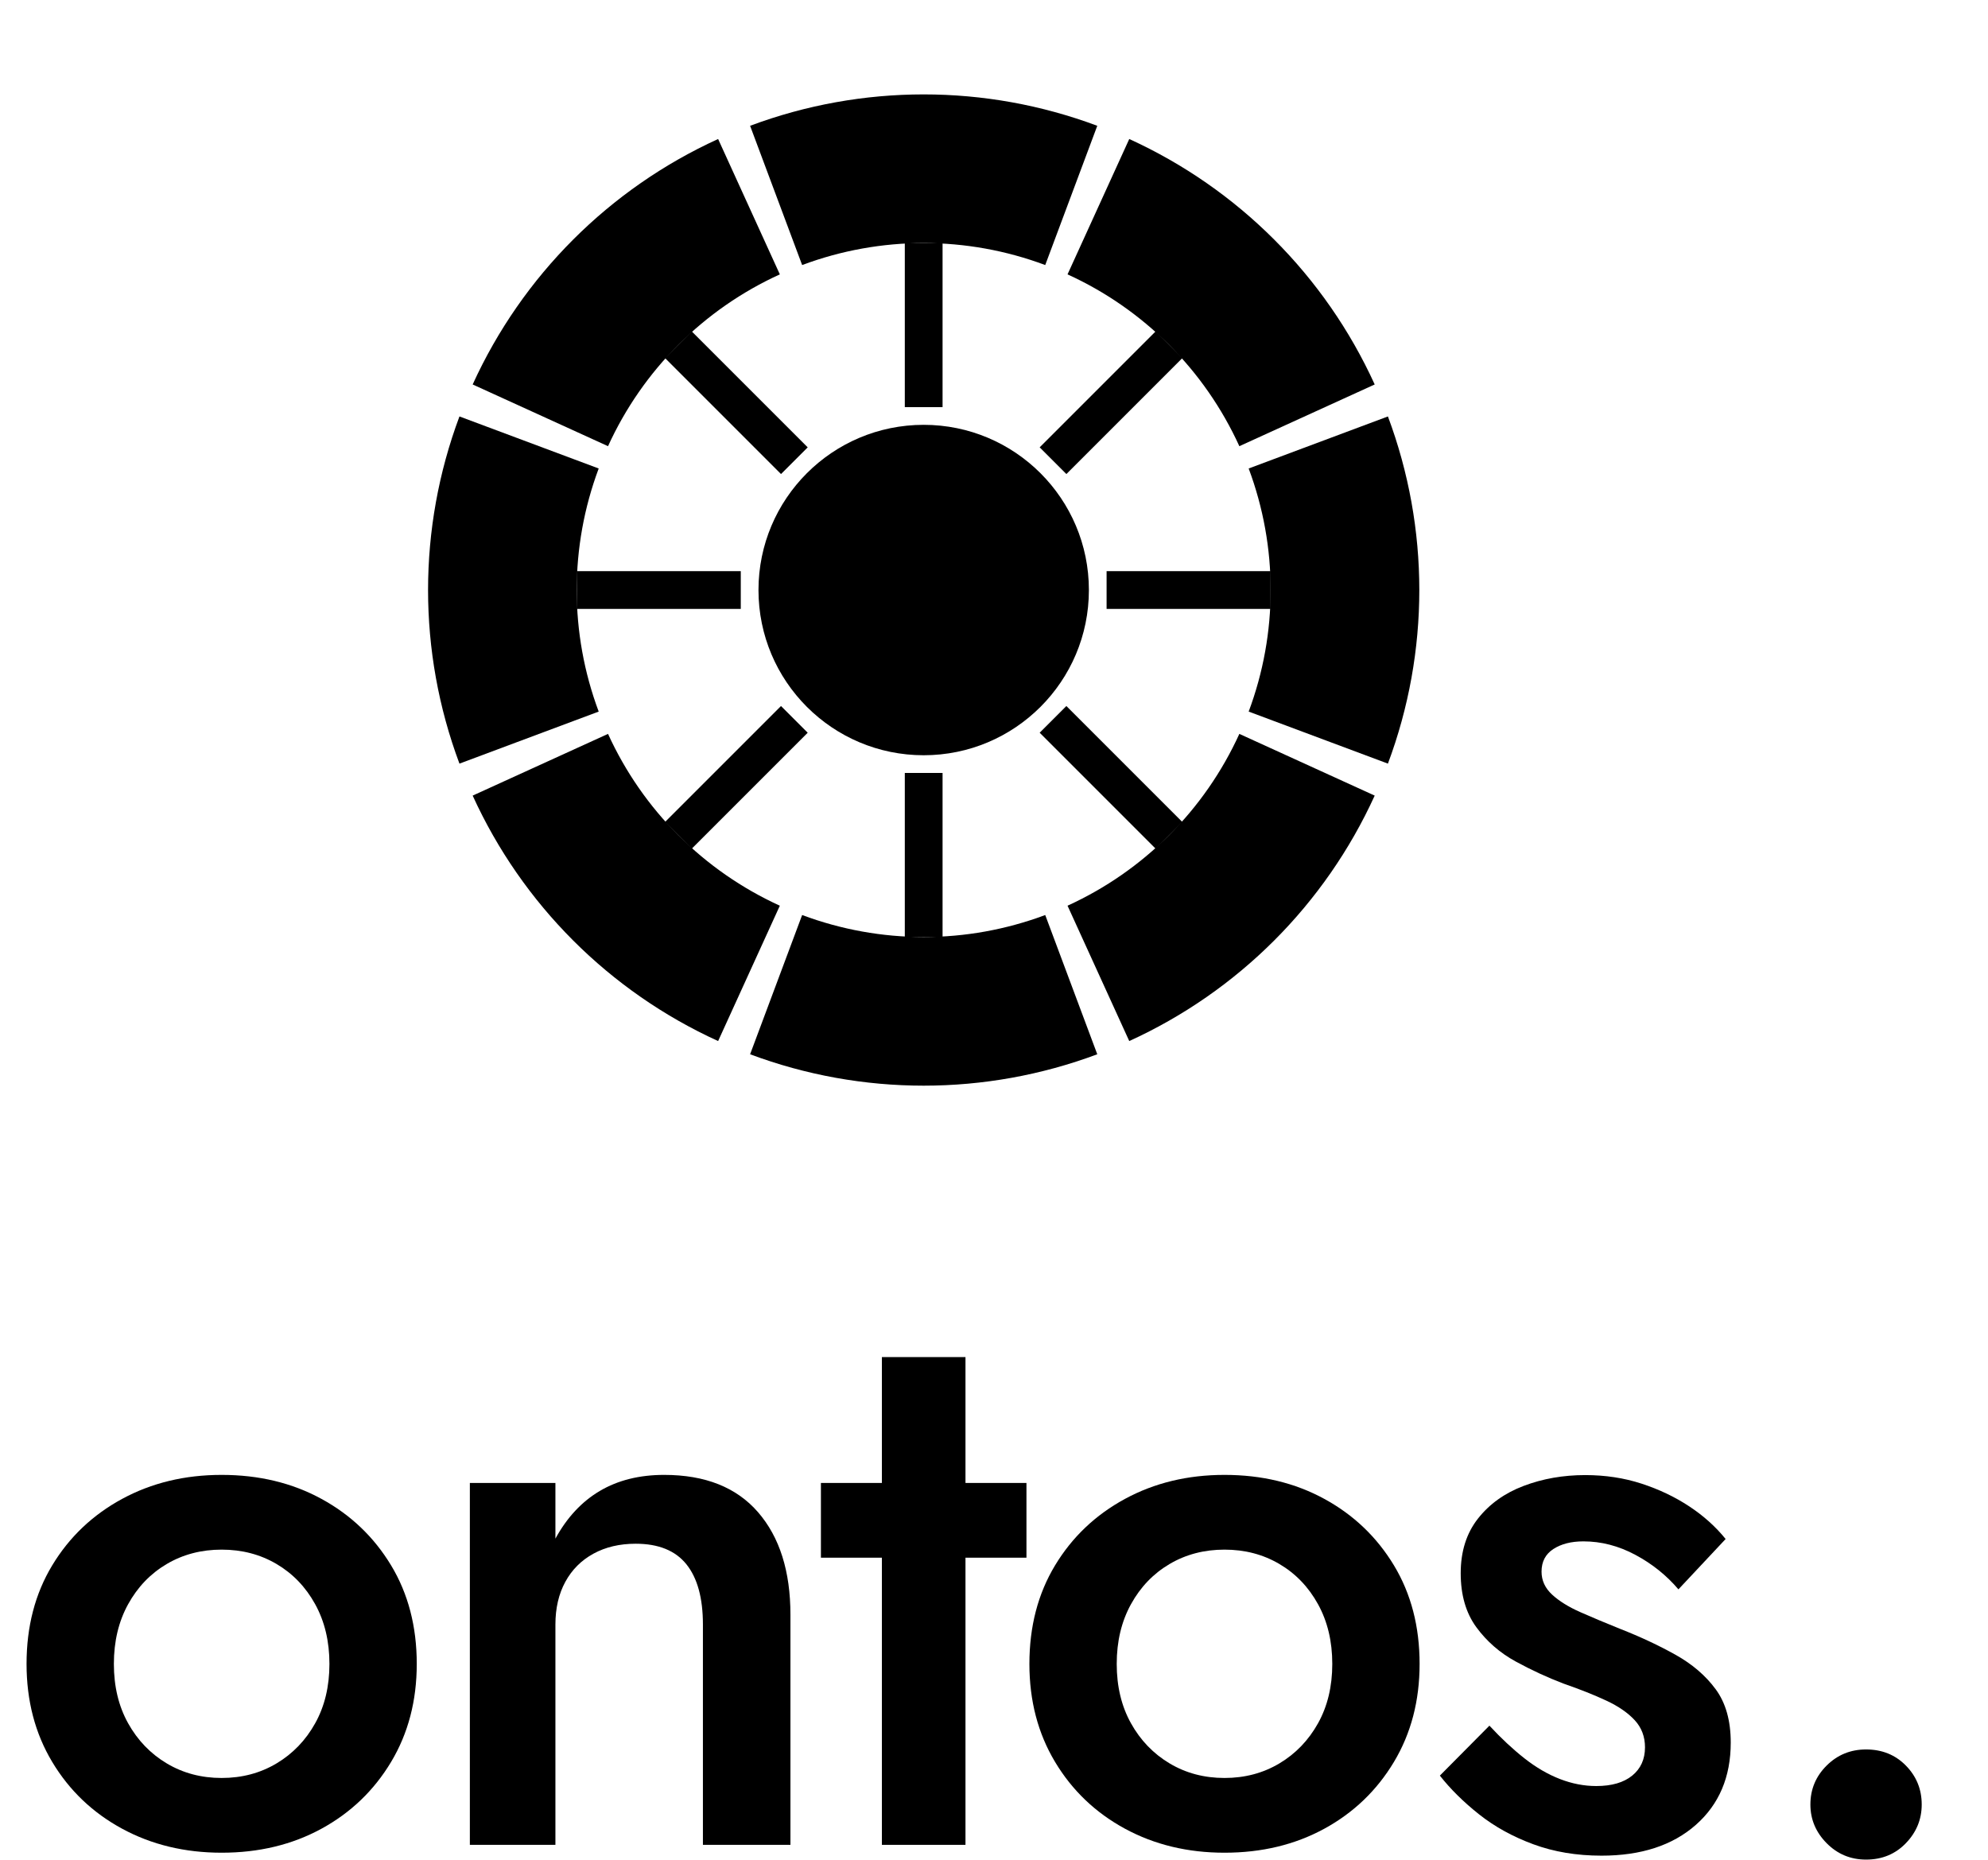
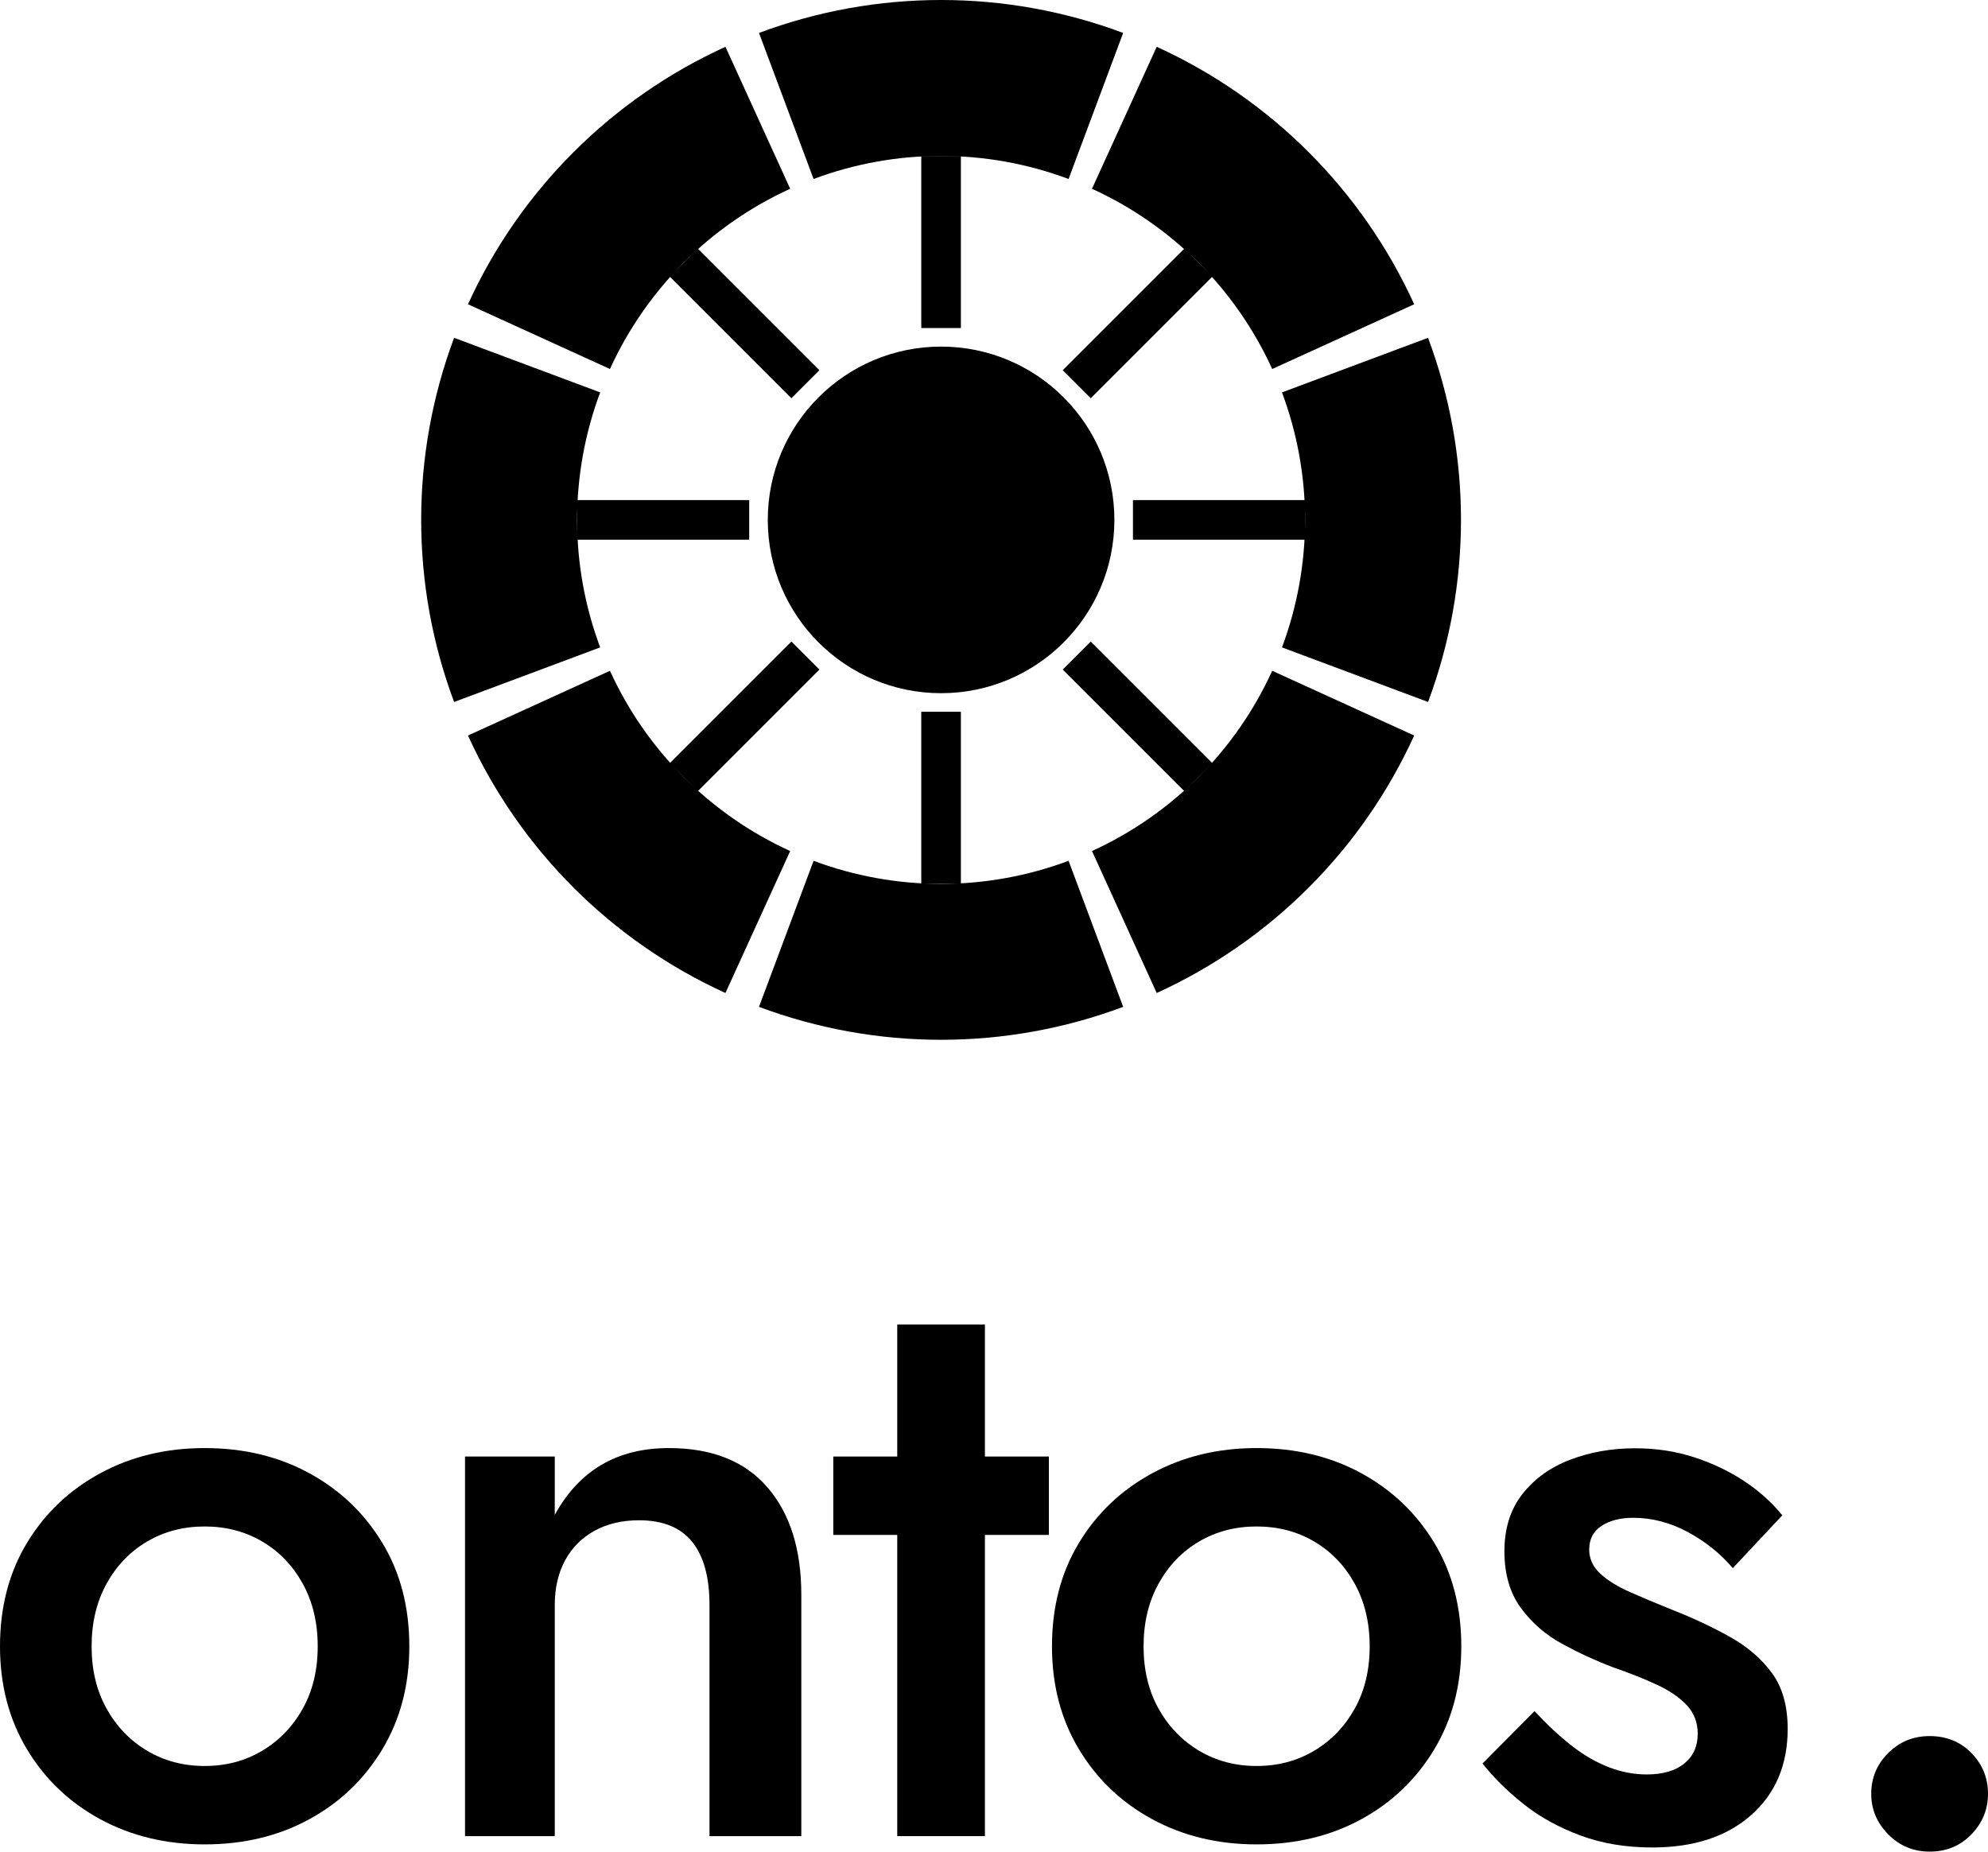
- <svg xmlns="http://www.w3.org/2000/svg" role="img" aria-label="ONTOS · vertical" viewBox="0 0 168.467 157.583" width="100%" overflow="visible" style="display:block;max-width:100%;height:auto;color:#000000">
+ <svg xmlns="http://www.w3.org/2000/svg" role="img" aria-label="ONTOS · vertical" viewBox="2.25 8 160.6 149.583" width="100%" overflow="visible" style="display:block;max-width:100%;height:auto;color:#000000">
  <svg x="28.275" y="0" width="100" height="100" viewBox="0 0 100 100" color="#000000" aria-hidden="true" overflow="visible">
    <path d="M35.29,10.66 A42,42 0 0 1 64.71,10.66 L60.3,22.46 A29.4,29.4 0 0 0 39.7,22.46 Z" fill="currentColor" />
    <path d="M67.42,11.78 A42,42 0 0 1 88.22,32.58 L76.75,37.81 A29.4,29.4 0 0 0 62.19,23.25 Z" fill="currentColor" />
    <path d="M89.34,35.29 A42,42 0 0 1 89.34,64.71 L77.54,60.3 A29.4,29.4 0 0 0 77.54,39.7 Z" fill="currentColor" />
    <path d="M88.22,67.42 A42,42 0 0 1 67.42,88.22 L62.19,76.75 A29.4,29.4 0 0 0 76.75,62.19 Z" fill="currentColor" />
    <path d="M64.71,89.34 A42,42 0 0 1 35.29,89.34 L39.7,77.54 A29.4,29.4 0 0 0 60.3,77.54 Z" fill="currentColor" />
    <path d="M32.58,88.22 A42,42 0 0 1 11.78,67.42 L23.25,62.19 A29.4,29.4 0 0 0 37.81,76.75 Z" fill="currentColor" />
    <path d="M10.66,64.71 A42,42 0 0 1 10.66,35.29 L22.46,39.7 A29.4,29.4 0 0 0 22.46,60.3 Z" fill="currentColor" />
    <path d="M11.78,32.58 A42,42 0 0 1 32.58,11.78 L37.81,23.25 A29.4,29.4 0 0 0 23.25,37.81 Z" fill="currentColor" />
    <line x1="50.00" y1="34.50" x2="50.00" y2="20.60" stroke="currentColor" stroke-width="3.2" />
    <line x1="60.96" y1="39.04" x2="70.79" y2="29.21" stroke="currentColor" stroke-width="3.2" />
    <line x1="65.50" y1="50.00" x2="79.40" y2="50.00" stroke="currentColor" stroke-width="3.2" />
    <line x1="60.96" y1="60.96" x2="70.79" y2="70.79" stroke="currentColor" stroke-width="3.2" />
    <line x1="50.00" y1="65.50" x2="50.00" y2="79.40" stroke="currentColor" stroke-width="3.2" />
    <line x1="39.04" y1="60.96" x2="29.21" y2="70.79" stroke="currentColor" stroke-width="3.2" />
    <line x1="34.50" y1="50.00" x2="20.60" y2="50.00" stroke="currentColor" stroke-width="3.2" />
    <line x1="39.04" y1="39.04" x2="29.21" y2="29.21" stroke="currentColor" stroke-width="3.2" />
    <circle cx="50" cy="50" r="14" fill="currentColor" />
  </svg>
  <g transform="translate(0 156.3333) scale(0.06666667)">
    <g fill="#000000">
      <path data-glyph="o" d="M33.75 -230.0Q33.75 -159.75 66.375 -105.375Q99.0 -51.0 155.25 -20.5Q211.5 10.0 281.75 10.0Q352.75 10.0 408.625 -20.5Q464.5 -51.0 497.125 -105.375Q529.75 -159.75 529.75 -230.0Q529.75 -301.25 497.125 -355.25Q464.5 -409.25 408.625 -439.75Q352.75 -470.25 281.75 -470.25Q211.5 -470.25 155.25 -439.75Q99.0 -409.25 66.375 -355.25Q33.75 -301.25 33.75 -230.0ZM144.75 -230.0Q144.75 -273.0 162.875 -305.875Q181.0 -338.75 212.0 -357.0Q243.0 -375.25 281.75 -375.25Q320.5 -375.25 351.5 -357.0Q382.5 -338.75 400.625 -305.875Q418.75 -273.0 418.75 -230.0Q418.75 -187.0 400.625 -154.5Q382.5 -122.0 351.5 -103.5Q320.5 -85.0 281.75 -85.0Q243.0 -85.0 212.0 -103.5Q181.0 -122.0 162.875 -154.5Q144.75 -187.0 144.75 -230.0Z" transform="translate(0 0)" />
      <path data-glyph="n" d="M365.0 -280.0V0.0H476.25V-292.5Q476.25 -375.25 435.125 -422.75Q394.0 -470.25 315.75 -470.25Q268.5 -470.25 234.0 -449.875Q199.5 -429.5 177.5 -389.25V-460.0H68.75V0.0H177.5V-280.0Q177.5 -311.25 190.125 -334.375Q202.75 -357.5 225.875 -370.125Q249.0 -382.75 279.5 -382.75Q323.0 -382.75 344.0 -356.625Q365.0 -330.5 365.0 -280.0Z" transform="translate(528.5 0)" />
      <path data-glyph="t" d="M5.0 -460.0V-365.0H266.25V-460.0ZM82.5 -620.0V0.0H188.75V-620.0Z" transform="translate(1038.5 0)" />
      <path data-glyph="o" d="M33.75 -230.0Q33.75 -159.75 66.375 -105.375Q99.0 -51.0 155.25 -20.5Q211.5 10.0 281.75 10.0Q352.75 10.0 408.625 -20.5Q464.5 -51.0 497.125 -105.375Q529.75 -159.75 529.75 -230.0Q529.75 -301.25 497.125 -355.25Q464.5 -409.25 408.625 -439.75Q352.75 -470.25 281.75 -470.25Q211.5 -470.25 155.25 -439.75Q99.0 -409.25 66.375 -355.25Q33.75 -301.25 33.75 -230.0ZM144.75 -230.0Q144.75 -273.0 162.875 -305.875Q181.0 -338.75 212.0 -357.0Q243.0 -375.25 281.75 -375.25Q320.5 -375.25 351.5 -357.0Q382.5 -338.75 400.625 -305.875Q418.75 -273.0 418.75 -230.0Q418.75 -187.0 400.625 -154.5Q382.5 -122.0 351.5 -103.5Q320.5 -85.0 281.75 -85.0Q243.0 -85.0 212.0 -103.5Q181.0 -122.0 162.875 -154.5Q144.75 -187.0 144.75 -230.0Z" transform="translate(1274.75 0)" />
      <path data-glyph="s" d="M90.0 -151.5 27.0 -88.0Q47.25 -62.25 76.875 -38.75Q106.5 -15.25 145.75 -0.75Q185.0 13.75 232.5 13.75Q308.0 13.75 352.375 -25.375Q396.75 -64.5 396.75 -130.0Q396.75 -171.75 377.625 -197.75Q358.5 -223.75 326.5 -241.625Q294.5 -259.5 256.25 -274.5Q228.25 -285.75 205.625 -295.75Q183.0 -305.75 169.625 -318.125Q156.25 -330.5 156.25 -347.25Q156.25 -366.25 171.25 -376.0Q186.25 -385.75 209.5 -385.75Q243.5 -385.75 275.5 -368.625Q307.5 -351.5 330.25 -324.75L390.25 -388.75Q371.25 -412.25 344.0 -430.25Q316.75 -448.25 283.375 -459.125Q250.0 -470.0 211.75 -470.0Q169.75 -470.0 133.5 -456.25Q97.25 -442.5 75.375 -414.625Q53.5 -386.75 53.5 -345.25Q53.5 -303.75 73.375 -276.625Q93.25 -249.5 123.5 -233.0Q153.75 -216.5 184.75 -204.75Q215.75 -194.0 238.75 -183.25Q261.75 -172.5 274.75 -158.375Q287.75 -144.25 287.75 -124.0Q287.75 -101.25 271.5 -88.0Q255.25 -74.75 225.75 -74.75Q202.75 -74.75 179.75 -83.625Q156.75 -92.5 134.625 -109.875Q112.5 -127.25 90.0 -151.5Z" transform="translate(1803.25 0)" />
    </g>
    <g fill="#000000">
      <path data-glyph="." d="M83.75 -51.25Q83.75 -23.0 104.375 -2.125Q125.0 18.75 154.5 18.75Q185.0 18.75 205.125 -2.125Q225.25 -23.0 225.25 -51.25Q225.25 -80.25 205.125 -100.75Q185.0 -121.25 154.5 -121.25Q125.0 -121.25 104.375 -100.75Q83.75 -80.25 83.75 -51.25Z" transform="translate(2217.5 0)" />
    </g>
  </g>
</svg>
